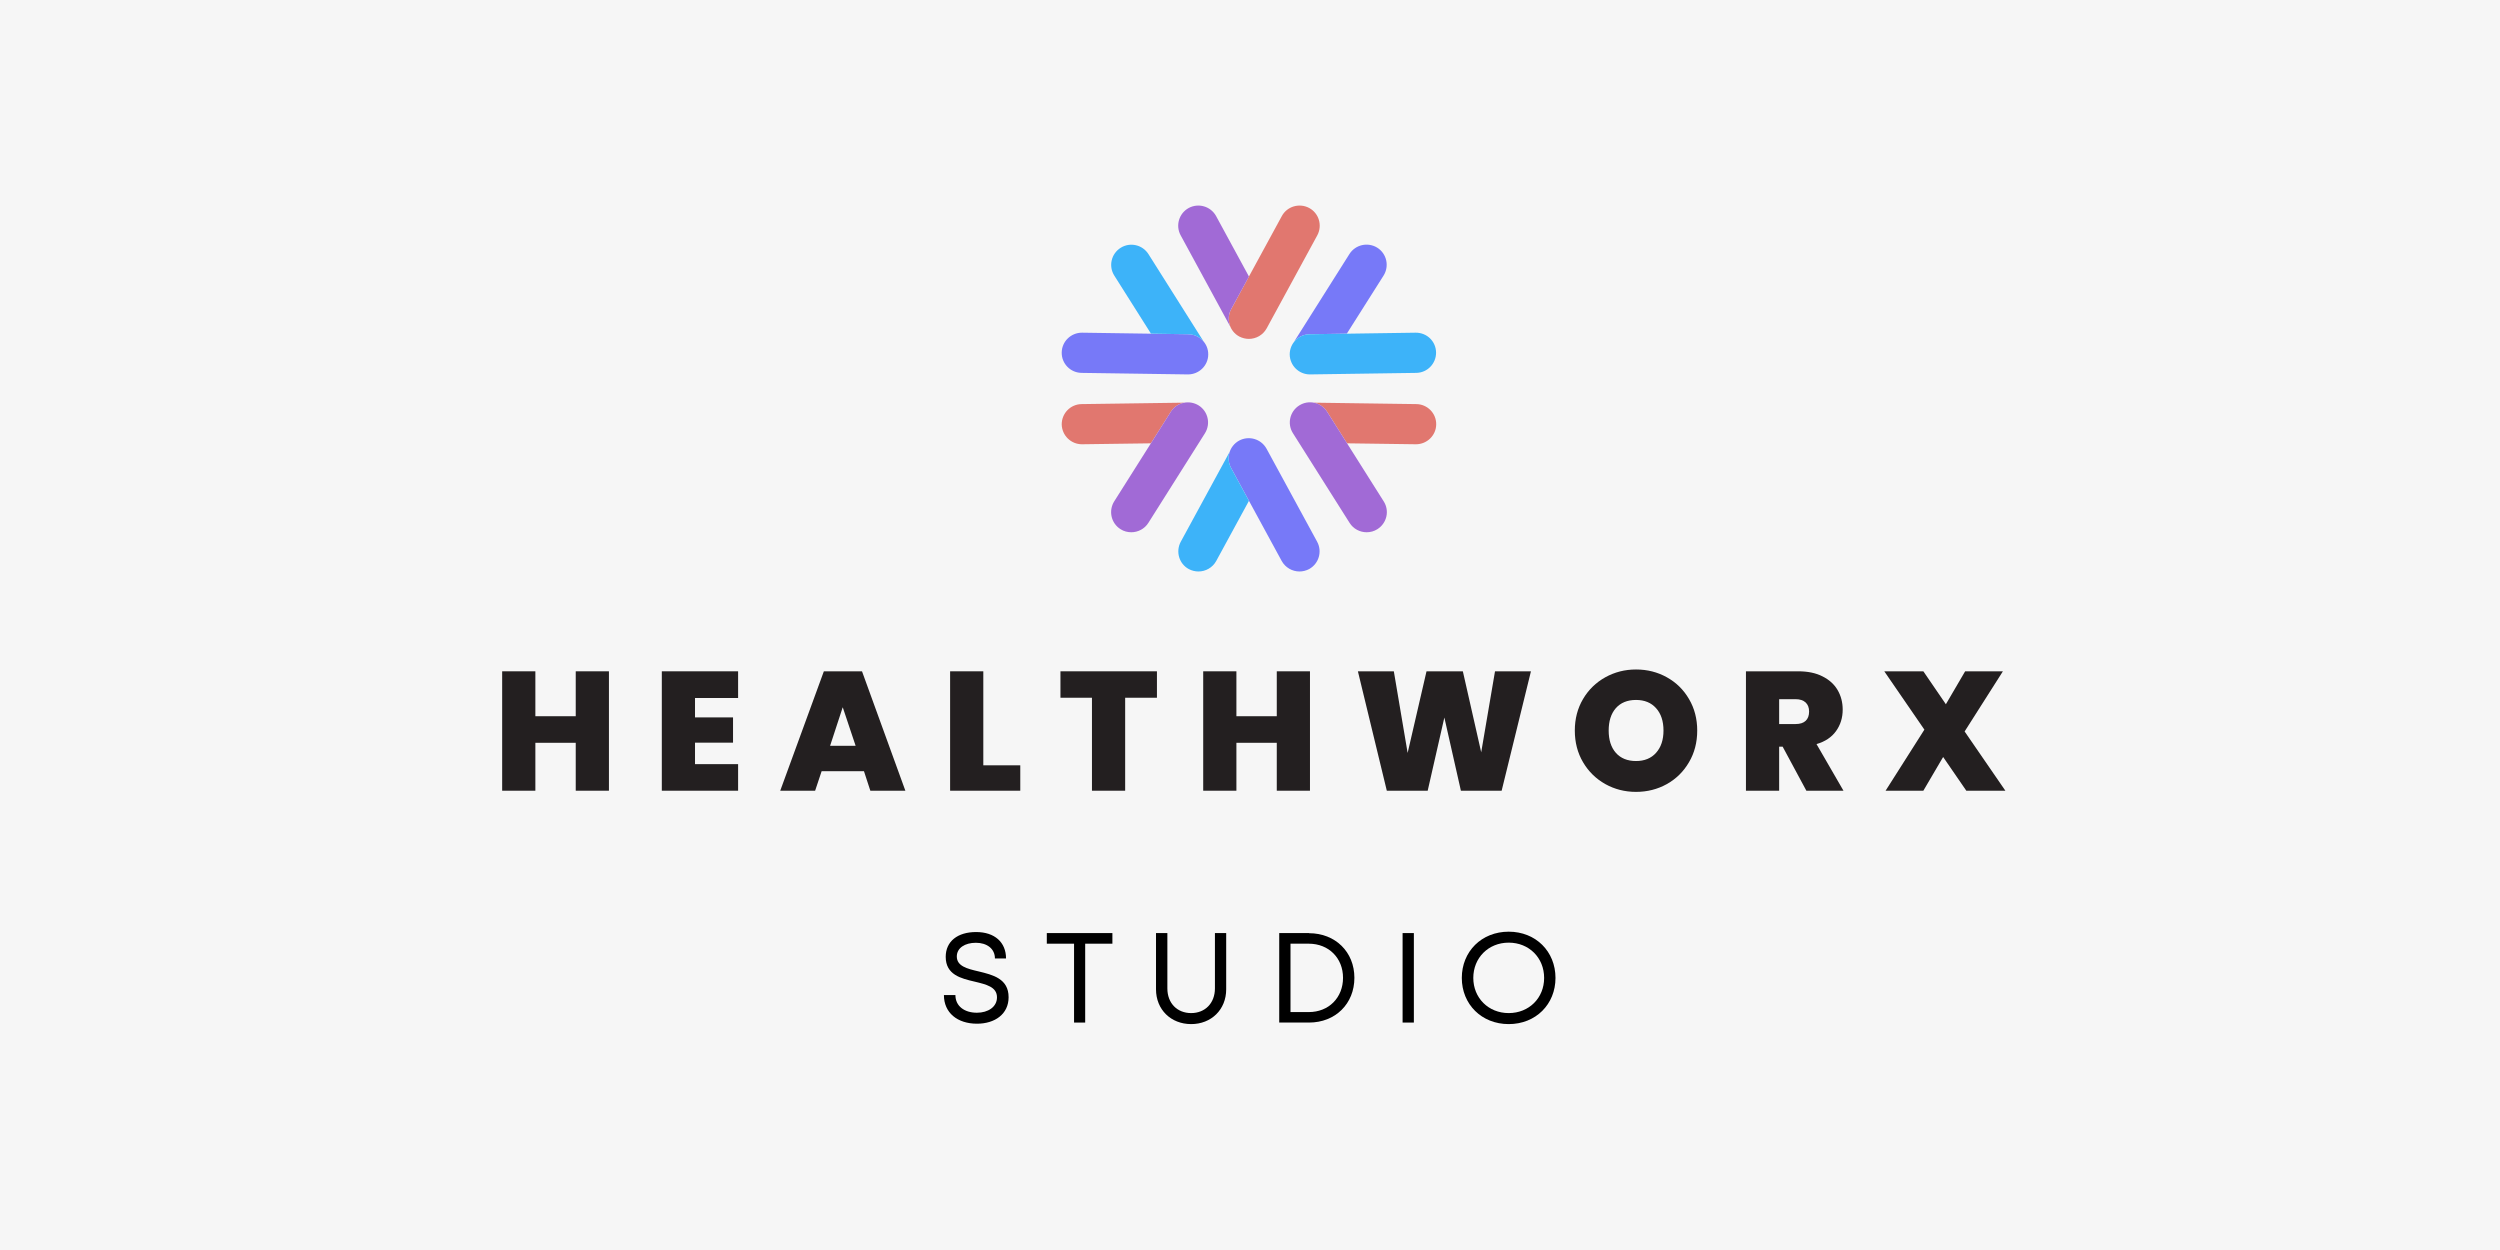
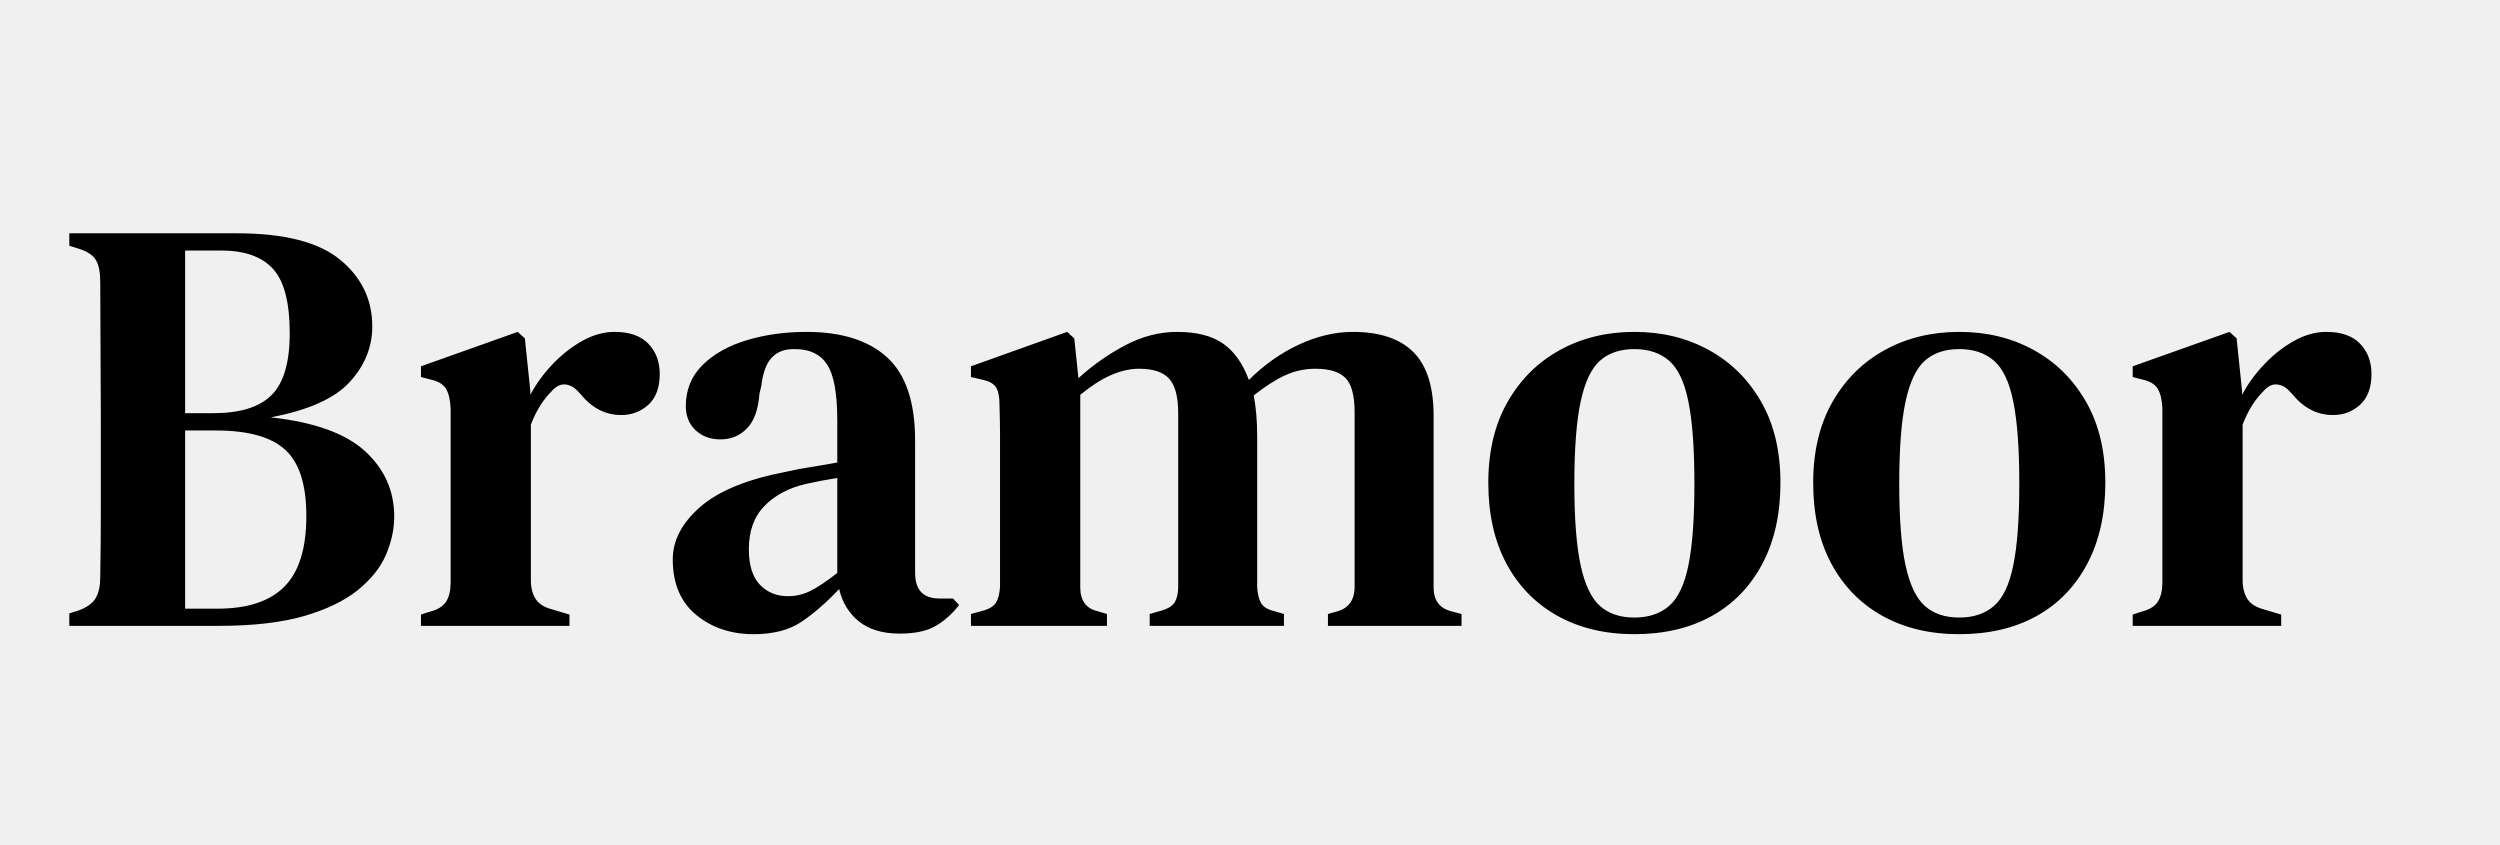
- <svg xmlns="http://www.w3.org/2000/svg" width="400" zoomAndPan="magnify" viewBox="0 0 300 150" height="200" preserveAspectRatio="xMidYMid meet" version="1.0">
-   <defs>
-     <g />
-     <clipPath id="659fb5984e">
-       <path d="M 127.406 29.25 L 166.406 29.25 L 166.406 68.578 L 127.406 68.578 Z M 127.406 29.25 " clip-rule="nonzero" />
-     </clipPath>
-     <clipPath id="38a8b36c2e">
-       <path d="M 133.285 29.25 L 172.344 29.25 L 172.344 68.578 L 133.285 68.578 Z M 133.285 29.25 " clip-rule="nonzero" />
-     </clipPath>
-     <clipPath id="702a89a29d">
-       <path d="M 127.406 24.672 L 172.344 24.672 L 172.344 53.426 L 127.406 53.426 Z M 127.406 24.672 " clip-rule="nonzero" />
-     </clipPath>
-     <clipPath id="bfabe1cffb">
-       <path d="M 133 24.328 L 167 24.328 L 167 64 L 133 64 Z M 133 24.328 " clip-rule="nonzero" />
-     </clipPath>
-   </defs>
-   <rect x="-30" width="360" fill="#ffffff" y="-15" height="180" fill-opacity="1" />
-   <rect x="-30" width="360" fill="#ffffff" y="-15" height="180" fill-opacity="1" />
-   <rect x="-30" width="360" fill="#f6f6f6" y="-15" height="180" fill-opacity="1" />
-   <g clip-path="url(#659fb5984e)">
-     <path fill="#7779f8" d="M 142.562 44.93 C 142.551 44.93 142.535 44.93 142.535 44.93 L 129.789 44.746 C 128.453 44.73 127.379 43.629 127.406 42.297 C 127.422 40.98 128.512 39.922 129.832 39.922 C 129.844 39.922 129.859 39.922 129.859 39.922 L 142.605 40.109 C 143.941 40.125 145.016 41.227 144.988 42.555 C 144.973 43.871 143.883 44.93 142.562 44.93 Z M 155.941 68.578 C 155.082 68.578 154.25 68.121 153.805 67.32 L 147.727 56.148 C 147.094 54.973 147.523 53.516 148.699 52.871 C 149.875 52.242 151.336 52.672 151.984 53.844 L 158.062 65.016 C 158.691 66.191 158.262 67.648 157.086 68.293 C 156.73 68.48 156.328 68.578 155.941 68.578 Z M 157.145 40.109 L 161.617 40.039 L 166.035 33.059 C 166.738 31.926 166.406 30.438 165.273 29.723 C 164.141 29.023 162.652 29.352 161.934 30.48 L 155.395 40.84 C 155.367 40.898 155.34 40.953 155.309 40.996 C 155.738 40.469 156.398 40.125 157.145 40.109 " fill-opacity="1" fill-rule="nonzero" />
-   </g>
-   <g clip-path="url(#38a8b36c2e)">
-     <path fill="#3db3f9" d="M 157.188 44.93 C 155.867 44.93 154.793 43.871 154.766 42.555 C 154.75 41.227 155.812 40.125 157.145 40.109 L 169.875 39.922 C 171.238 39.91 172.312 40.969 172.328 42.297 C 172.344 43.629 171.281 44.73 169.949 44.746 L 157.215 44.93 C 157.203 44.93 157.203 44.93 157.188 44.93 Z M 138.117 40.039 L 142.605 40.109 C 143.336 40.125 143.984 40.453 144.414 40.969 C 144.398 40.926 144.371 40.898 144.355 40.855 L 137.816 30.496 C 137.102 29.367 135.609 29.023 134.477 29.738 C 133.344 30.453 133 31.941 133.715 33.07 Z M 147.727 56.148 C 147.395 55.52 147.352 54.816 147.566 54.203 C 147.551 54.215 147.539 54.246 147.539 54.258 L 141.688 65.016 C 141.059 66.191 141.488 67.664 142.664 68.293 C 143.023 68.48 143.422 68.578 143.809 68.578 C 144.672 68.578 145.504 68.121 145.945 67.32 L 149.875 60.098 L 147.727 56.148 " fill-opacity="1" fill-rule="nonzero" />
-   </g>
-   <g clip-path="url(#702a89a29d)">
-     <path fill="#e1776f" d="M 149.859 40.668 C 149.473 40.668 149.074 40.566 148.715 40.383 C 147.539 39.754 147.109 38.277 147.738 37.105 L 153.816 25.934 C 154.449 24.758 155.926 24.328 157.102 24.957 C 158.277 25.59 158.707 27.062 158.078 28.234 L 151.996 39.41 C 151.555 40.211 150.723 40.668 149.859 40.668 Z M 140.5 49.41 C 140.887 48.809 141.473 48.438 142.117 48.32 C 142.105 48.32 142.09 48.32 142.09 48.32 C 142.09 48.32 142.074 48.32 142.062 48.32 L 129.789 48.492 C 128.453 48.508 127.395 49.609 127.406 50.941 C 127.438 52.254 128.512 53.312 129.832 53.312 C 129.832 53.312 129.844 53.312 129.859 53.312 L 138.105 53.199 Z M 169.965 48.492 L 157.691 48.32 C 157.691 48.32 157.676 48.32 157.66 48.32 C 157.66 48.32 157.66 48.32 157.645 48.32 C 158.277 48.438 158.879 48.824 159.254 49.41 L 161.648 53.199 L 169.891 53.312 C 169.891 53.312 169.906 53.312 169.918 53.312 C 171.238 53.312 172.328 52.254 172.344 50.941 C 172.371 49.609 171.297 48.508 169.965 48.492 " fill-opacity="1" fill-rule="nonzero" />
-   </g>
-   <g clip-path="url(#bfabe1cffb)">
-     <path fill="#a16ad6" d="M 135.754 63.871 C 135.309 63.871 134.863 63.758 134.461 63.5 C 133.328 62.785 133 61.297 133.703 60.168 L 140.5 49.41 C 141.215 48.277 142.707 47.949 143.84 48.652 C 144.973 49.367 145.301 50.855 144.598 51.984 L 137.805 62.742 C 137.344 63.473 136.555 63.871 135.754 63.871 Z M 164 63.871 C 163.195 63.871 162.406 63.473 161.949 62.742 L 155.152 51.984 C 154.434 50.855 154.777 49.367 155.91 48.652 C 157.043 47.934 158.535 48.277 159.254 49.41 L 166.047 60.168 C 166.766 61.297 166.422 62.785 165.289 63.5 C 164.887 63.758 164.441 63.871 164 63.871 Z M 147.738 37.105 L 149.875 33.184 L 145.934 25.934 C 145.289 24.758 143.824 24.328 142.648 24.957 C 141.473 25.602 141.043 27.062 141.676 28.234 L 147.523 38.992 C 147.551 39.051 147.582 39.109 147.625 39.152 C 147.367 38.508 147.379 37.762 147.738 37.105 " fill-opacity="1" fill-rule="nonzero" />
-   </g>
-   <g fill="#231f20" fill-opacity="1">
-     <g transform="translate(59.11892, 94.88509)">
-       <g>
-         <path d="M 13.953 -14.328 L 13.953 0 L 9.969 0 L 9.969 -5.75 L 5.125 -5.75 L 5.125 0 L 1.141 0 L 1.141 -14.328 L 5.125 -14.328 L 5.125 -8.938 L 9.969 -8.938 L 9.969 -14.328 Z M 13.953 -14.328 " />
-       </g>
-     </g>
-   </g>
-   <g fill="#231f20" fill-opacity="1">
-     <g transform="translate(78.27588, 94.88509)">
-       <g>
-         <path d="M 5.125 -11.125 L 5.125 -8.797 L 9.688 -8.797 L 9.688 -5.766 L 5.125 -5.766 L 5.125 -3.188 L 10.297 -3.188 L 10.297 0 L 1.141 0 L 1.141 -14.328 L 10.297 -14.328 L 10.297 -11.125 Z M 5.125 -11.125 " />
-       </g>
-     </g>
-   </g>
-   <g fill="#231f20" fill-opacity="1">
-     <g transform="translate(93.47173, 94.88509)">
-       <g>
-         <path d="M 10.203 -2.344 L 5.125 -2.344 L 4.344 0 L 0.156 0 L 5.391 -14.328 L 9.969 -14.328 L 15.172 0 L 10.969 0 Z M 9.203 -5.391 L 7.656 -10.016 L 6.141 -5.391 Z M 9.203 -5.391 " />
-       </g>
-     </g>
-   </g>
-   <g fill="#231f20" fill-opacity="1">
-     <g transform="translate(112.8724, 94.88509)">
-       <g>
-         <path d="M 5.125 -3.047 L 9.562 -3.047 L 9.562 0 L 1.141 0 L 1.141 -14.328 L 5.125 -14.328 Z M 5.125 -3.047 " />
-       </g>
-     </g>
-   </g>
-   <g fill="#231f20" fill-opacity="1">
-     <g transform="translate(126.9104, 94.88509)">
-       <g>
-         <path d="M 11.922 -14.328 L 11.922 -11.156 L 8.109 -11.156 L 8.109 0 L 4.125 0 L 4.125 -11.156 L 0.344 -11.156 L 0.344 -14.328 Z M 11.922 -14.328 " />
-       </g>
-     </g>
-   </g>
-   <g fill="#231f20" fill-opacity="1">
-     <g transform="translate(143.2438, 94.88509)">
-       <g>
-         <path d="M 13.953 -14.328 L 13.953 0 L 9.969 0 L 9.969 -5.75 L 5.125 -5.75 L 5.125 0 L 1.141 0 L 1.141 -14.328 L 5.125 -14.328 L 5.125 -8.938 L 9.969 -8.938 L 9.969 -14.328 Z M 13.953 -14.328 " />
-       </g>
-     </g>
-   </g>
-   <g fill="#231f20" fill-opacity="1">
-     <g transform="translate(162.4008, 94.88509)">
-       <g>
-         <path d="M 21.312 -14.328 L 17.797 0 L 12.906 0 L 10.922 -8.781 L 8.922 0 L 4.016 0 L 0.547 -14.328 L 4.859 -14.328 L 6.516 -4.531 L 8.781 -14.328 L 13.141 -14.328 L 15.344 -4.609 L 17 -14.328 Z M 21.312 -14.328 " />
-       </g>
-     </g>
-   </g>
-   <g fill="#231f20" fill-opacity="1">
-     <g transform="translate(188.3221, 94.88509)">
-       <g>
-         <path d="M 8 0.141 C 6.664 0.141 5.438 -0.172 4.312 -0.797 C 3.188 -1.43 2.297 -2.305 1.641 -3.422 C 0.984 -4.535 0.656 -5.801 0.656 -7.219 C 0.656 -8.625 0.984 -9.883 1.641 -11 C 2.297 -12.113 3.188 -12.984 4.312 -13.609 C 5.438 -14.234 6.664 -14.547 8 -14.547 C 9.352 -14.547 10.586 -14.234 11.703 -13.609 C 12.828 -12.984 13.711 -12.113 14.359 -11 C 15.016 -9.883 15.344 -8.625 15.344 -7.219 C 15.344 -5.801 15.016 -4.535 14.359 -3.422 C 13.711 -2.305 12.828 -1.43 11.703 -0.797 C 10.578 -0.172 9.344 0.141 8 0.141 Z M 8 -3.562 C 9.02 -3.562 9.82 -3.891 10.406 -4.547 C 11 -5.211 11.297 -6.102 11.297 -7.219 C 11.297 -8.352 11 -9.25 10.406 -9.906 C 9.82 -10.562 9.02 -10.891 8 -10.891 C 6.969 -10.891 6.16 -10.562 5.578 -9.906 C 5.004 -9.25 4.719 -8.352 4.719 -7.219 C 4.719 -6.094 5.004 -5.203 5.578 -4.547 C 6.16 -3.891 6.969 -3.562 8 -3.562 Z M 8 -3.562 " />
-       </g>
-     </g>
-   </g>
-   <g fill="#231f20" fill-opacity="1">
-     <g transform="translate(208.3728, 94.88509)">
-       <g>
-         <path d="M 8.391 0 L 5.547 -5.281 L 5.125 -5.281 L 5.125 0 L 1.141 0 L 1.141 -14.328 L 7.422 -14.328 C 8.566 -14.328 9.535 -14.125 10.328 -13.719 C 11.129 -13.32 11.734 -12.773 12.141 -12.078 C 12.547 -11.379 12.75 -10.598 12.75 -9.734 C 12.75 -8.754 12.484 -7.895 11.953 -7.156 C 11.422 -6.414 10.641 -5.895 9.609 -5.594 L 12.844 0 Z M 5.125 -8 L 7.094 -8 C 7.633 -8 8.039 -8.129 8.312 -8.391 C 8.582 -8.648 8.719 -9.02 8.719 -9.5 C 8.719 -9.969 8.578 -10.332 8.297 -10.594 C 8.016 -10.852 7.613 -10.984 7.094 -10.984 L 5.125 -10.984 Z M 5.125 -8 " />
-       </g>
-     </g>
-   </g>
-   <g fill="#231f20" fill-opacity="1">
-     <g transform="translate(225.8641, 94.88509)">
-       <g>
-         <path d="M 10.094 0 L 7.312 -4.047 L 4.938 0 L 0.406 0 L 5.062 -7.328 L 0.25 -14.328 L 4.938 -14.328 L 7.641 -10.375 L 9.953 -14.328 L 14.484 -14.328 L 9.891 -7.109 L 14.781 0 Z M 10.094 0 " />
-       </g>
-     </g>
-   </g>
-   <g fill="#000000" fill-opacity="1">
-     <g transform="translate(112.5791, 122.7075)">
-       <g>
-         <path d="M 4.664 0.137 C 6.797 0.137 8.453 -1.012 8.453 -3.039 C 8.453 -5.277 6.551 -5.723 4.863 -6.137 C 3.48 -6.457 2.238 -6.766 2.238 -7.93 C 2.238 -8.961 3.223 -9.574 4.527 -9.574 C 5.828 -9.574 6.812 -8.883 6.812 -7.688 L 8.145 -7.688 C 8.145 -9.633 6.781 -10.863 4.555 -10.863 C 2.332 -10.863 0.906 -9.742 0.906 -7.887 C 0.906 -5.738 2.73 -5.293 4.387 -4.91 C 5.785 -4.57 7.059 -4.281 7.059 -3.023 C 7.059 -1.887 6 -1.18 4.648 -1.18 C 3.16 -1.18 2.07 -1.965 2.07 -3.297 L 0.691 -3.297 C 0.691 -1.18 2.301 0.137 4.664 0.137 Z M 4.664 0.137 " />
-       </g>
-     </g>
-   </g>
-   <g fill="#000000" fill-opacity="1">
-     <g transform="translate(125.2966, 122.7075)">
-       <g>
-         <path d="M 8.191 -10.738 L 0.32 -10.738 L 0.32 -9.465 L 3.59 -9.465 L 3.59 0 L 4.926 0 L 4.926 -9.465 L 8.191 -9.465 Z M 8.191 -10.738 " />
-       </g>
-     </g>
-   </g>
-   <g fill="#000000" fill-opacity="1">
-     <g transform="translate(137.3851, 122.7075)">
-       <g>
-         <path d="M 5.555 0.184 C 7.961 0.184 9.758 -1.551 9.758 -3.988 L 9.758 -10.738 L 8.406 -10.738 L 8.406 -4.098 C 8.406 -2.316 7.211 -1.137 5.555 -1.137 C 3.883 -1.137 2.699 -2.316 2.699 -4.098 L 2.699 -10.738 L 1.336 -10.738 L 1.336 -3.988 C 1.336 -1.551 3.129 0.184 5.555 0.184 Z M 5.555 0.184 " />
-       </g>
-     </g>
-   </g>
-   <g fill="#000000" fill-opacity="1">
-     <g transform="translate(152.0505, 122.7075)">
-       <g>
-         <path d="M 5.031 -10.738 L 1.457 -10.738 L 1.457 0 L 5.031 0 C 8.191 0 10.477 -2.254 10.477 -5.371 C 10.477 -8.469 8.191 -10.723 5.031 -10.723 Z M 5 -1.258 L 2.809 -1.258 L 2.809 -9.465 L 5 -9.465 C 7.41 -9.465 9.113 -7.73 9.113 -5.371 C 9.113 -2.992 7.41 -1.258 5 -1.258 Z M 5 -1.258 " />
-       </g>
-     </g>
-   </g>
-   <g fill="#000000" fill-opacity="1">
-     <g transform="translate(166.854, 122.7075)">
-       <g>
-         <path d="M 1.457 0 L 2.809 0 L 2.809 -10.738 L 1.457 -10.738 Z M 1.457 0 " />
-       </g>
-     </g>
-   </g>
-   <g fill="#000000" fill-opacity="1">
-     <g transform="translate(174.6938, 122.7075)">
-       <g>
-         <path d="M 6.352 0.184 C 9.602 0.184 11.965 -2.195 11.965 -5.355 C 11.965 -8.531 9.602 -10.906 6.352 -10.906 C 3.098 -10.906 0.723 -8.531 0.723 -5.355 C 0.723 -2.195 3.098 0.184 6.352 0.184 Z M 6.352 -1.137 C 3.91 -1.137 2.102 -2.961 2.102 -5.355 C 2.102 -7.762 3.91 -9.59 6.352 -9.59 C 8.789 -9.59 10.602 -7.777 10.602 -5.355 C 10.602 -2.945 8.789 -1.137 6.352 -1.137 Z M 6.352 -1.137 " />
-       </g>
-     </g>
+ <svg xmlns="http://www.w3.org/2000/svg" version="1.1" viewBox="0.0 0.0 404.081 136.444" fill="none" stroke="none" stroke-linecap="square" stroke-miterlimit="10">
+   <clipPath id="p.0">
+     <path d="m0 0l404.081 0l0 136.444l-404.081 0l0 -136.444z" clip-rule="nonzero" />
+   </clipPath>
+   <g clip-path="url(#p.0)">
+     <path fill="#000000" fill-opacity="0.0" d="m0 0l404.081 0l0 136.444l-404.081 0z" fill-rule="evenodd" />
+     <path fill="#000000" fill-opacity="0.0" d="m0 0l718.961 0l0 135.748l-718.961 0z" fill-rule="evenodd" />
+     <path fill="#000000" d="m11.203 101.16l0 -2.016l1.547 -0.484q2.016 -0.766 2.734 -2.016q0.719 -1.25 0.719 -3.359q0.094 -5.469 0.094 -10.984q0 -5.531 0 -11.094l0 -3.453q0 -5.562 -0.047 -11.078q-0.047 -5.531 -0.047 -11.094q0 -2.312 -0.672 -3.5q-0.672 -1.203 -2.781 -1.875l-1.547 -0.484l0 -2.016l27.078 0q11.516 0 16.703 4.281q5.188 4.266 5.188 10.781q0 5.0 -3.656 8.984q-3.641 3.984 -12.766 5.703q10.562 1.156 15.266 5.484q4.703 4.312 4.703 10.562q0 3.062 -1.344 6.188q-1.344 3.109 -4.562 5.703q-3.219 2.594 -8.688 4.188q-5.469 1.578 -13.828 1.578l-24.094 0zm18.719 -34.375l4.516 0q6.531 0 9.453 -2.922q2.938 -2.922 2.938 -10.031q0 -7.391 -2.688 -10.359q-2.688 -2.984 -8.453 -2.984l-5.766 0l0 26.297zm0 31.594l5.281 0q7.203 0 10.75 -3.547q3.562 -3.562 3.562 -11.438q0 -7.578 -3.406 -10.688q-3.406 -3.125 -11.188 -3.125l-5.0 0l0 28.797zm38.118 2.781l0 -1.828l1.438 -0.469q1.922 -0.484 2.641 -1.641q0.719 -1.156 0.719 -3.078l0 -28.125q-0.094 -2.109 -0.766 -3.203q-0.672 -1.109 -2.594 -1.5l-1.438 -0.375l0 -1.734l15.641 -5.562l1.156 1.047l0.875 8.453l0 0.672q1.438 -2.688 3.641 -4.984q2.203 -2.312 4.797 -3.75q2.594 -1.438 5.188 -1.438q3.641 0 5.469 1.922q1.828 1.906 1.828 4.891q0 3.266 -1.828 4.953q-1.828 1.672 -4.406 1.672q-3.844 0 -6.625 -3.453l-0.203 -0.203q-0.953 -1.141 -2.156 -1.281q-1.203 -0.156 -2.344 1.188q-0.969 0.969 -1.781 2.266q-0.812 1.297 -1.484 3.016l0 25.156q0 1.828 0.766 3.031q0.766 1.188 2.594 1.672l2.875 0.859l0 1.828l-24.0 0zm53.762 1.344q-5.469 0 -9.266 -3.109q-3.797 -3.125 -3.797 -8.984q0 -4.609 4.469 -8.5q4.469 -3.891 14.062 -5.703q1.641 -0.391 3.797 -0.719q2.156 -0.344 4.266 -0.734l0 -6.812q0 -6.531 -1.641 -9.016q-1.625 -2.5 -5.172 -2.5l-0.281 0q-2.219 0 -3.516 1.391q-1.297 1.391 -1.672 4.562l-0.297 1.25q-0.281 3.828 -2.016 5.609q-1.719 1.781 -4.312 1.781q-2.406 0 -4.0 -1.484q-1.578 -1.5 -1.578 -3.891q0 -3.938 2.688 -6.625q2.703 -2.688 7.156 -4.031q4.469 -1.344 9.656 -1.344q8.547 0 13.047 4.125q4.516 4.125 4.516 13.438l0 21.406q0 4.125 3.938 4.125l2.203 0l0.969 1.062q-1.734 2.203 -3.844 3.406q-2.109 1.203 -5.766 1.203q-4.125 0 -6.578 -1.969q-2.438 -1.969 -3.203 -5.234q-3.078 3.266 -6.062 5.281q-2.969 2.016 -7.766 2.016zm5.562 -6.141q1.922 0 3.641 -0.859q1.734 -0.875 4.328 -2.891l0 -15.359q-2.5 0.391 -5.078 0.969q-4.141 0.953 -6.688 3.547q-2.531 2.594 -2.531 7.0q0 3.844 1.766 5.719q1.781 1.875 4.562 1.875zm29.572 4.797l0 -1.922l2.109 -0.578q1.531 -0.469 2.016 -1.375q0.484 -0.922 0.578 -2.469l0 -19.0q0 -3.172 0 -5.375q0 -2.203 -0.094 -5.188q0 -1.625 -0.484 -2.531q-0.484 -0.922 -2.109 -1.312l-2.016 -0.469l0 -1.734l15.547 -5.562l1.156 1.047l0.672 6.438q3.359 -3.078 7.484 -5.281q4.141 -2.203 8.453 -2.203q4.797 0 7.484 1.922q2.688 1.906 4.125 5.844q3.656 -3.641 8.062 -5.703q4.422 -2.062 8.75 -2.062q6.516 0 9.781 3.266q3.266 3.266 3.266 10.266l0 27.75q0 3.062 2.688 3.828l1.828 0.484l0 1.922l-21.594 0l0 -1.922l1.719 -0.484q2.594 -0.859 2.594 -3.938l0 -28.125q0 -4.125 -1.484 -5.609q-1.484 -1.484 -4.844 -1.484q-2.594 0 -4.906 1.062q-2.297 1.047 -5.078 3.25q0.562 2.875 0.562 6.625l0 24.391q0.109 1.625 0.625 2.547q0.531 0.906 2.062 1.281l1.641 0.484l0 1.922l-21.703 0l0 -1.922l2.016 -0.578q1.547 -0.469 2.062 -1.375q0.531 -0.922 0.531 -2.469l0 -28.031q0 -3.922 -1.438 -5.547q-1.438 -1.641 -4.891 -1.641q-4.422 0 -9.5 4.219l0 31.109q0 3.156 2.688 3.828l1.625 0.484l0 1.922l-21.984 0zm107.232 1.344q-7.109 0 -12.438 -2.969q-5.328 -2.984 -8.25 -8.453q-2.922 -5.469 -2.922 -13.062q0 -7.578 3.109 -13.047q3.125 -5.469 8.453 -8.391q5.328 -2.938 12.047 -2.938q6.719 0 12.047 2.938q5.328 2.922 8.438 8.344q3.125 5.422 3.125 13.094q0 7.594 -2.922 13.109q-2.922 5.516 -8.203 8.453q-5.281 2.922 -12.484 2.922zm0 -2.688q3.453 0 5.609 -1.875q2.172 -1.875 3.125 -6.578q0.969 -4.703 0.969 -13.141q0 -8.547 -0.969 -13.297q-0.953 -4.75 -3.125 -6.625q-2.156 -1.875 -5.609 -1.875q-3.453 0 -5.562 1.875q-2.109 1.875 -3.125 6.625q-1.016 4.75 -1.016 13.297q0 8.438 1.016 13.141q1.016 4.703 3.125 6.578q2.109 1.875 5.562 1.875zm52.512 2.688q-7.109 0 -12.438 -2.969q-5.328 -2.984 -8.25 -8.453q-2.922 -5.469 -2.922 -13.062q0 -7.578 3.109 -13.047q3.125 -5.469 8.453 -8.391q5.328 -2.938 12.047 -2.938q6.719 0 12.047 2.938q5.328 2.922 8.438 8.344q3.125 5.422 3.125 13.094q0 7.594 -2.922 13.109q-2.922 5.516 -8.203 8.453q-5.281 2.922 -12.484 2.922zm0 -2.688q3.453 0 5.609 -1.875q2.172 -1.875 3.125 -6.578q0.969 -4.703 0.969 -13.141q0 -8.547 -0.969 -13.297q-0.953 -4.75 -3.125 -6.625q-2.156 -1.875 -5.609 -1.875q-3.453 0 -5.562 1.875q-2.109 1.875 -3.125 6.625q-1.016 4.75 -1.016 13.297q0 8.438 1.016 13.141q1.016 4.703 3.125 6.578q2.109 1.875 5.562 1.875zm28.032 1.344l0 -1.828l1.438 -0.469q1.922 -0.484 2.641 -1.641q0.719 -1.156 0.719 -3.078l0 -28.125q-0.094 -2.109 -0.766 -3.203q-0.672 -1.109 -2.594 -1.5l-1.438 -0.375l0 -1.734l15.641 -5.562l1.156 1.047l0.875 8.453l0 0.672q1.438 -2.688 3.641 -4.984q2.203 -2.312 4.797 -3.75q2.594 -1.438 5.188 -1.438q3.641 0 5.469 1.922q1.828 1.906 1.828 4.891q0 3.266 -1.828 4.953q-1.828 1.672 -4.406 1.672q-3.844 0 -6.625 -3.453l-0.203 -0.203q-0.953 -1.141 -2.156 -1.281q-1.203 -0.156 -2.344 1.188q-0.969 0.969 -1.781 2.266q-0.812 1.297 -1.484 3.016l0 25.156q0 1.828 0.766 3.031q0.766 1.188 2.594 1.672l2.875 0.859l0 1.828l-24.0 0z" fill-rule="nonzero" />
  </g>
</svg>
